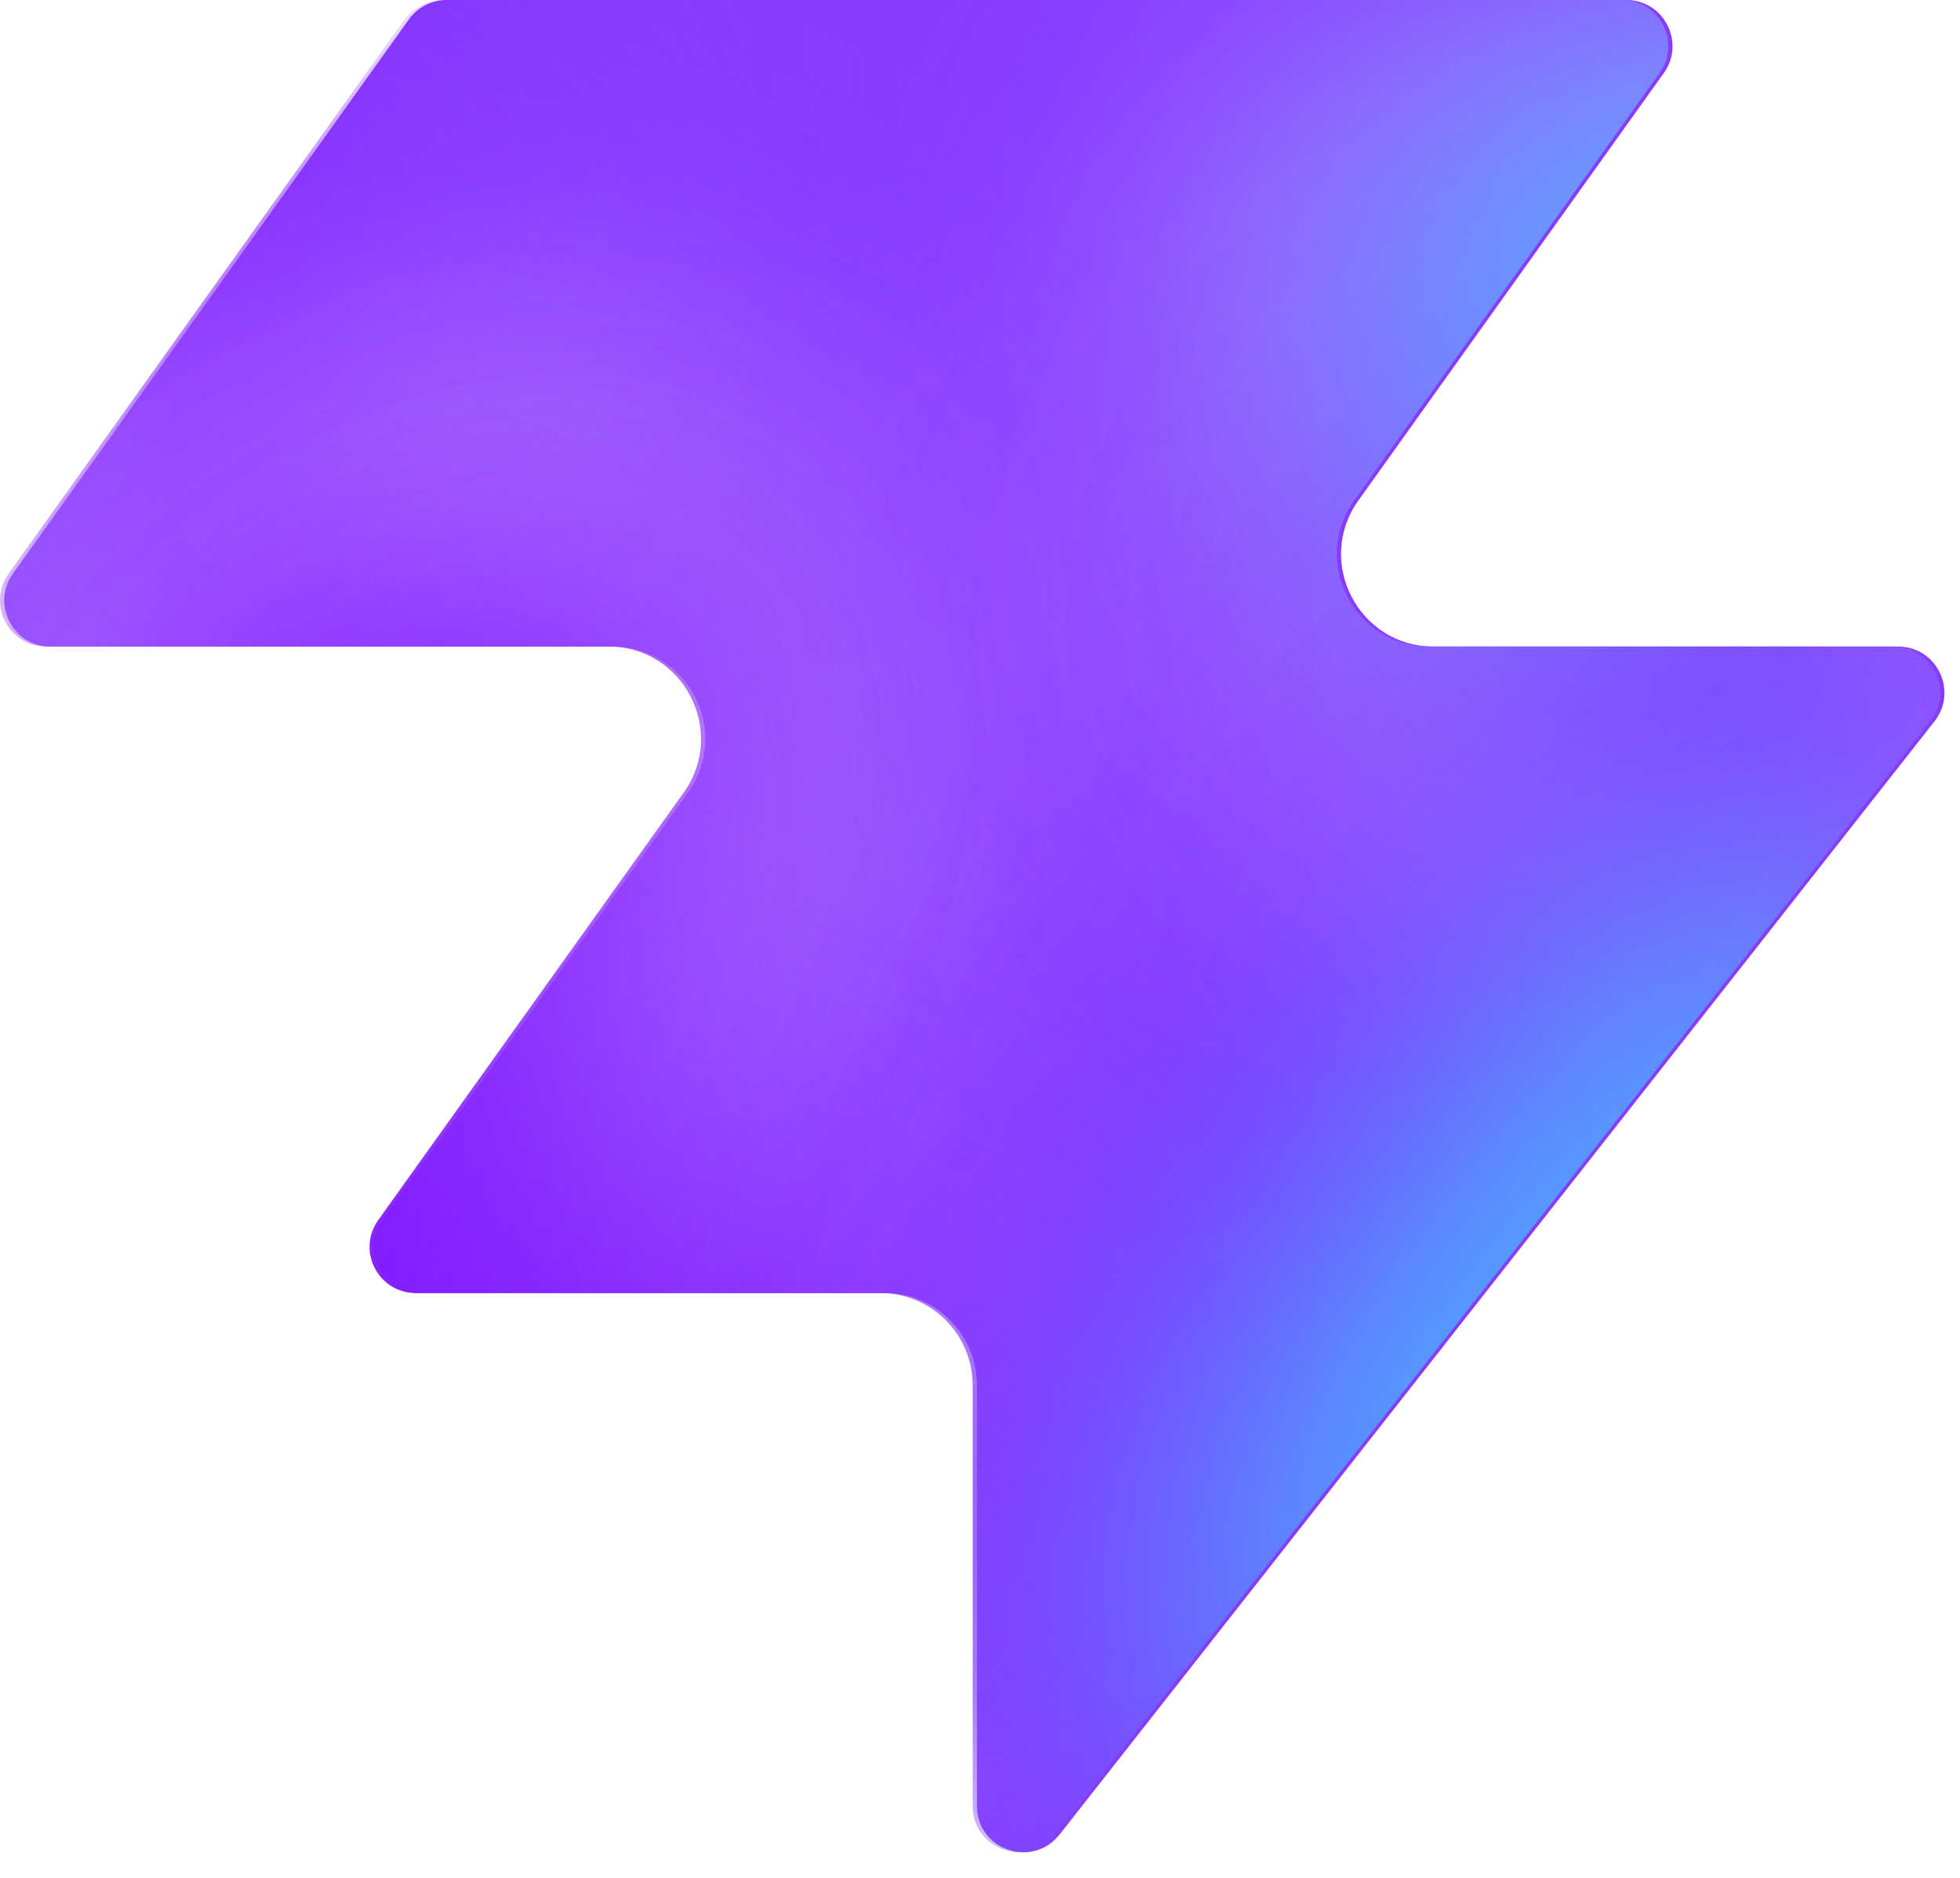
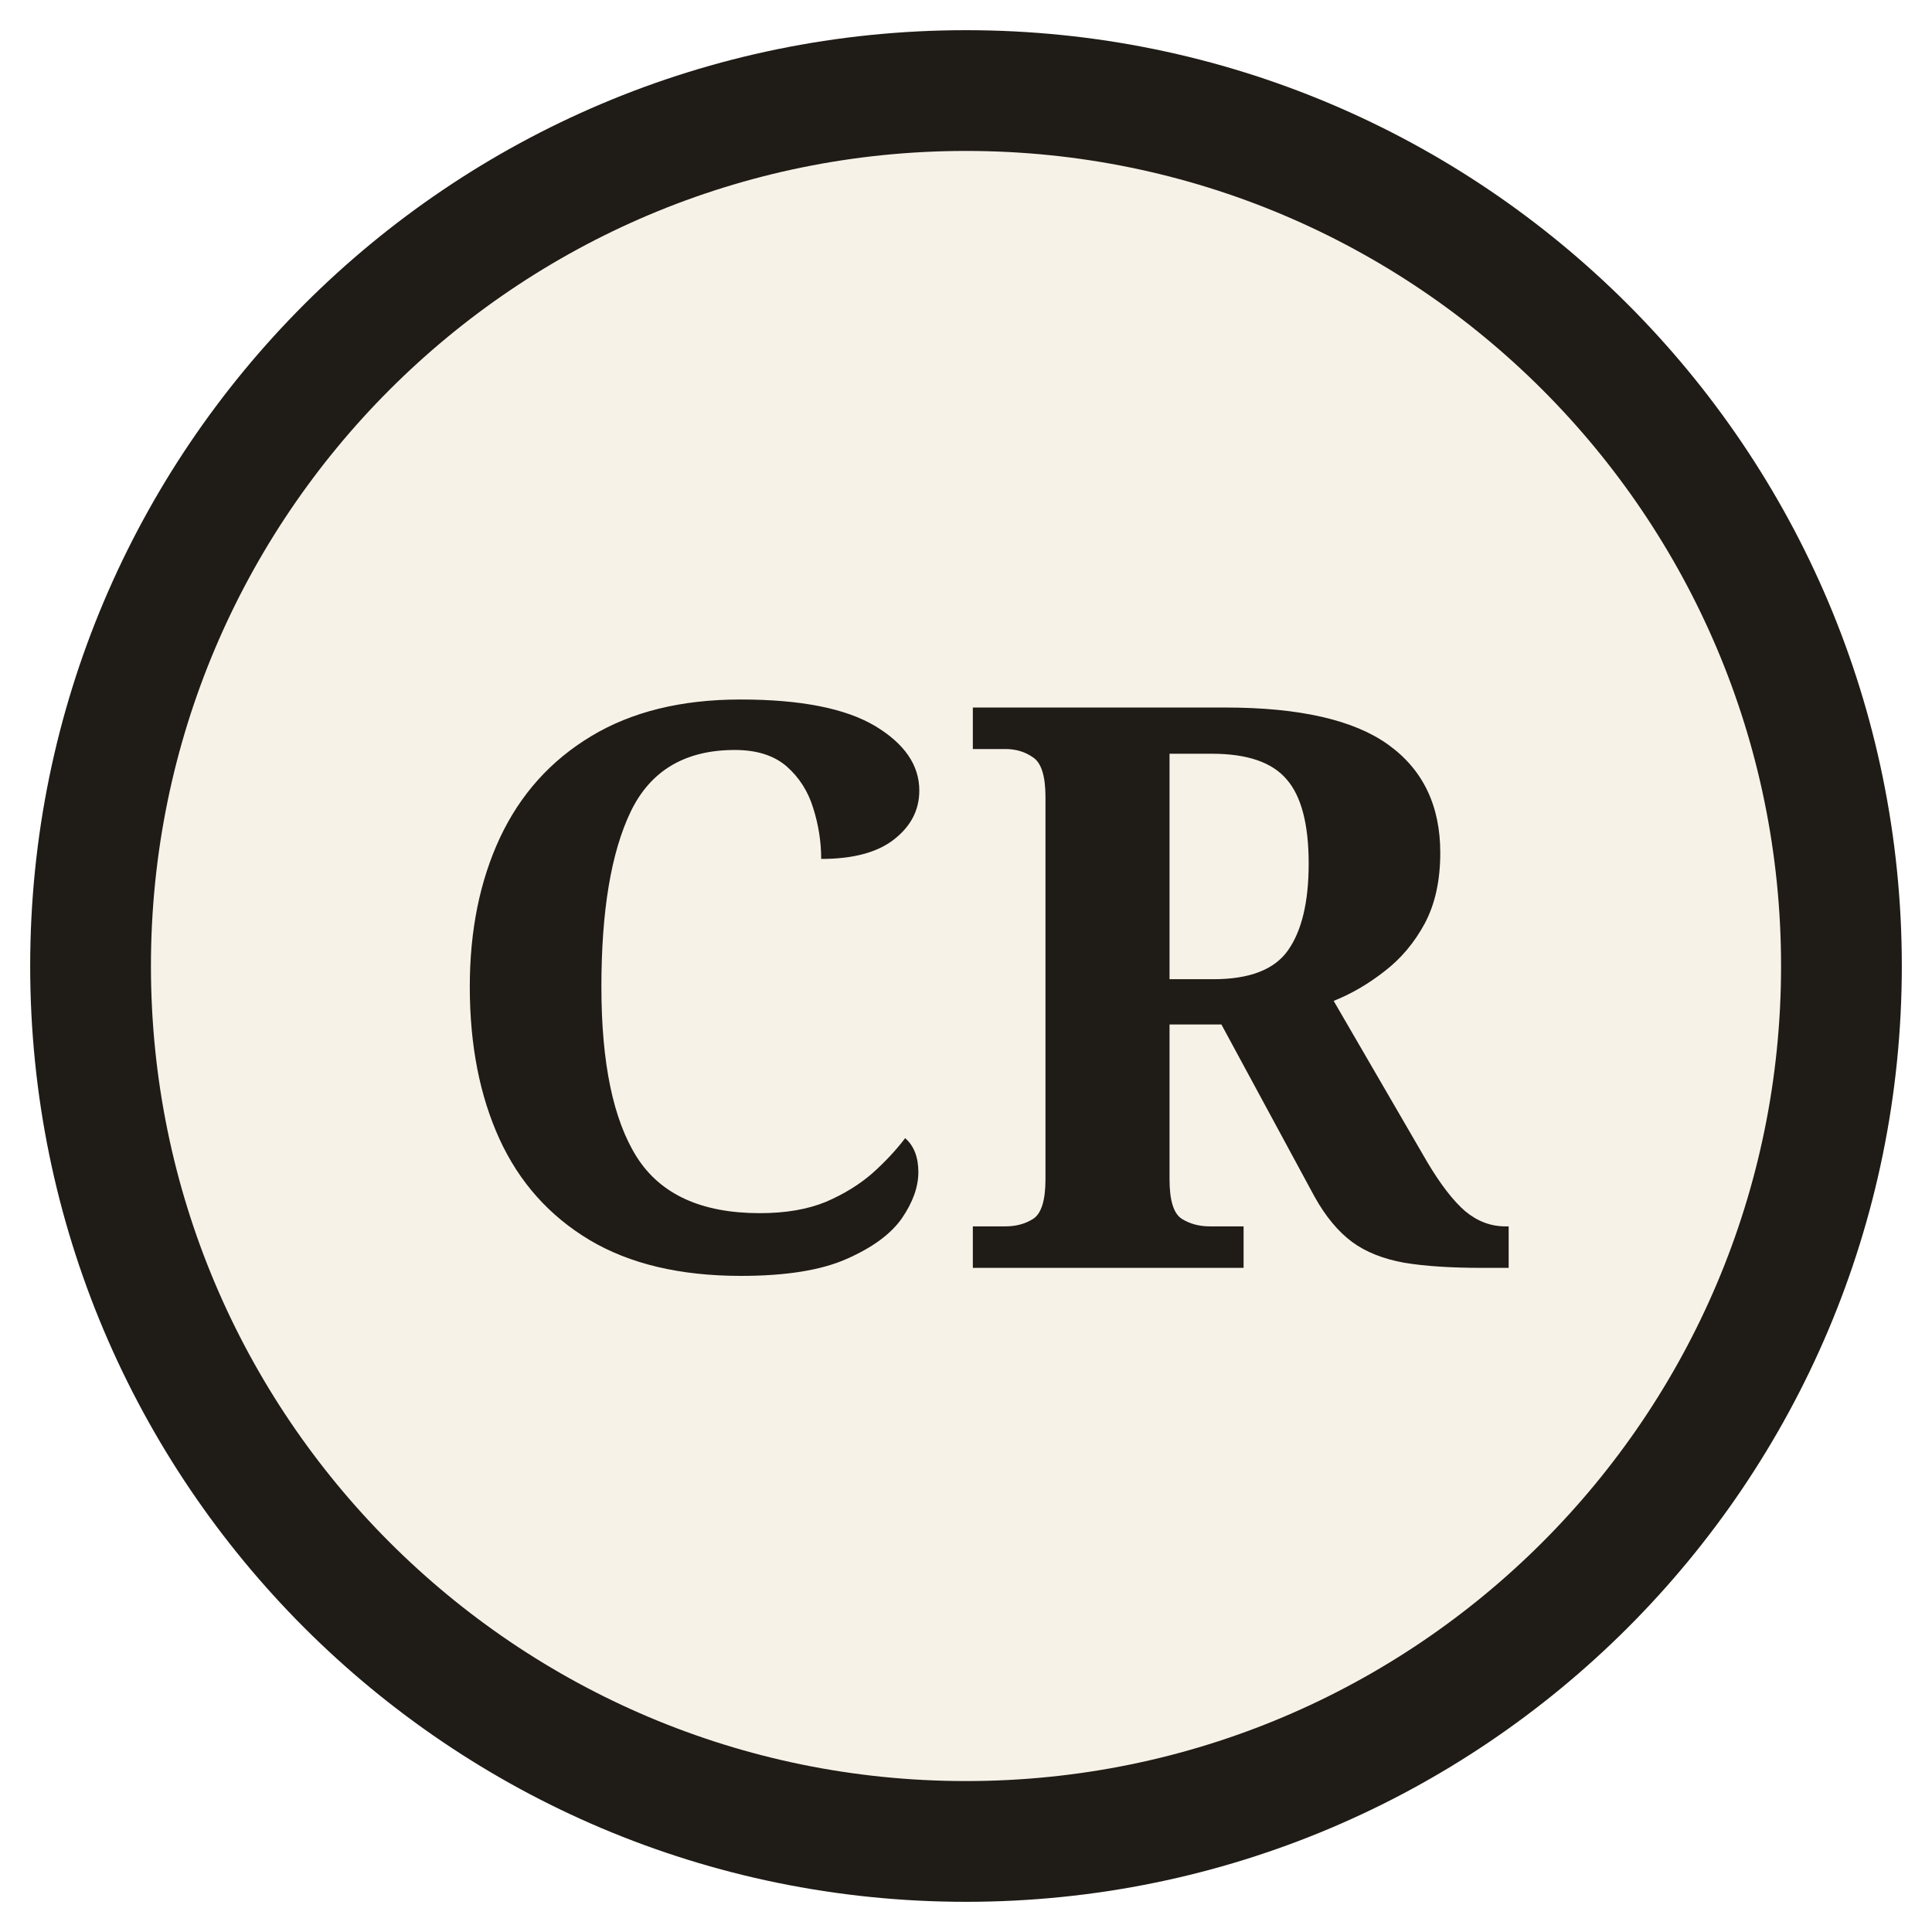
- <svg xmlns="http://www.w3.org/2000/svg" width="48" height="46" fill="none" viewBox="0 0 48 46">
-   <path fill="#863bff" d="M25.946 44.938c-.664.845-2.021.375-2.021-.698V33.937a2.26 2.26 0 0 0-2.262-2.262H10.287c-.92 0-1.456-1.04-.92-1.788l7.48-10.471c1.07-1.497 0-3.578-1.842-3.578H1.237c-.92 0-1.456-1.04-.92-1.788L10.013.474c.214-.297.556-.474.92-.474h28.894c.92 0 1.456 1.04.92 1.788l-7.48 10.471c-1.07 1.498 0 3.579 1.842 3.579h11.377c.943 0 1.473 1.088.89 1.83L25.947 44.94z" style="fill:#863bff;fill:color(display-p3 .525 .23 1);fill-opacity:1" />
-   <mask id="a" width="48" height="46" x="0" y="0" maskUnits="userSpaceOnUse" style="mask-type:alpha">
-     <path fill="#000" d="M25.842 44.938c-.664.844-2.021.375-2.021-.698V33.937a2.26 2.26 0 0 0-2.262-2.262H10.183c-.92 0-1.456-1.04-.92-1.788l7.48-10.471c1.07-1.498 0-3.579-1.842-3.579H1.133c-.92 0-1.456-1.04-.92-1.787L9.91.473c.214-.297.556-.474.92-.474h28.894c.92 0 1.456 1.04.92 1.788l-7.48 10.471c-1.07 1.498 0 3.578 1.842 3.578h11.377c.943 0 1.473 1.088.89 1.832L25.843 44.94z" style="fill:#000;fill-opacity:1" />
-   </mask>
-   <g mask="url(#a)">
-     <g filter="url(#b)">
-       <ellipse cx="5.508" cy="14.704" fill="#ede6ff" rx="5.508" ry="14.704" style="fill:#ede6ff;fill:color(display-p3 .927 .903 1);fill-opacity:1" transform="matrix(.00324 1 1 -.00324 -4.47 31.516)" />
-     </g>
-     <g filter="url(#c)">
-       <ellipse cx="10.399" cy="29.851" fill="#ede6ff" rx="10.399" ry="29.851" style="fill:#ede6ff;fill:color(display-p3 .927 .903 1);fill-opacity:1" transform="matrix(.00324 1 1 -.00324 -39.328 7.883)" />
-     </g>
-     <g filter="url(#d)">
-       <ellipse cx="5.508" cy="30.487" fill="#7e14ff" rx="5.508" ry="30.487" style="fill:#7e14ff;fill:color(display-p3 .492 .077 1);fill-opacity:1" transform="rotate(89.814 -25.913 -14.639)scale(1 -1)" />
-     </g>
-     <g filter="url(#e)">
-       <ellipse cx="5.508" cy="30.599" fill="#7e14ff" rx="5.508" ry="30.599" style="fill:#7e14ff;fill:color(display-p3 .492 .077 1);fill-opacity:1" transform="rotate(89.814 -32.644 -3.334)scale(1 -1)" />
-     </g>
-     <g filter="url(#f)">
-       <ellipse cx="5.508" cy="30.599" fill="#7e14ff" rx="5.508" ry="30.599" style="fill:#7e14ff;fill:color(display-p3 .492 .077 1);fill-opacity:1" transform="matrix(.00324 1 1 -.00324 -34.34 30.47)" />
-     </g>
-     <g filter="url(#g)">
-       <ellipse cx="14.072" cy="22.078" fill="#ede6ff" rx="14.072" ry="22.078" style="fill:#ede6ff;fill:color(display-p3 .927 .903 1);fill-opacity:1" transform="rotate(93.35 24.506 48.493)scale(-1 1)" />
-     </g>
-     <g filter="url(#h)">
-       <ellipse cx="3.47" cy="21.501" fill="#7e14ff" rx="3.47" ry="21.501" style="fill:#7e14ff;fill:color(display-p3 .492 .077 1);fill-opacity:1" transform="rotate(89.009 28.708 47.59)scale(-1 1)" />
-     </g>
-     <g filter="url(#i)">
-       <ellipse cx="3.47" cy="21.501" fill="#7e14ff" rx="3.47" ry="21.501" style="fill:#7e14ff;fill:color(display-p3 .492 .077 1);fill-opacity:1" transform="rotate(89.009 28.708 47.59)scale(-1 1)" />
-     </g>
-     <g filter="url(#j)">
-       <ellipse cx=".387" cy="8.972" fill="#7e14ff" rx="4.407" ry="29.108" style="fill:#7e14ff;fill:color(display-p3 .492 .077 1);fill-opacity:1" transform="rotate(39.51 .387 8.972)" />
-     </g>
-     <g filter="url(#k)">
-       <ellipse cx="47.523" cy="-6.092" fill="#7e14ff" rx="4.407" ry="29.108" style="fill:#7e14ff;fill:color(display-p3 .492 .077 1);fill-opacity:1" transform="rotate(37.892 47.523 -6.092)" />
-     </g>
-     <g filter="url(#l)">
-       <ellipse cx="41.412" cy="6.333" fill="#47bfff" rx="5.971" ry="9.665" style="fill:#47bfff;fill:color(display-p3 .28 .748 1);fill-opacity:1" transform="rotate(37.892 41.412 6.333)" />
-     </g>
-     <g filter="url(#m)">
-       <ellipse cx="-1.879" cy="38.332" fill="#7e14ff" rx="4.407" ry="29.108" style="fill:#7e14ff;fill:color(display-p3 .492 .077 1);fill-opacity:1" transform="rotate(37.892 -1.88 38.332)" />
-     </g>
-     <g filter="url(#n)">
-       <ellipse cx="-1.879" cy="38.332" fill="#7e14ff" rx="4.407" ry="29.108" style="fill:#7e14ff;fill:color(display-p3 .492 .077 1);fill-opacity:1" transform="rotate(37.892 -1.88 38.332)" />
-     </g>
-     <g filter="url(#o)">
-       <ellipse cx="35.651" cy="29.907" fill="#7e14ff" rx="4.407" ry="29.108" style="fill:#7e14ff;fill:color(display-p3 .492 .077 1);fill-opacity:1" transform="rotate(37.892 35.651 29.907)" />
-     </g>
-     <g filter="url(#p)">
-       <ellipse cx="38.418" cy="32.4" fill="#47bfff" rx="5.971" ry="15.297" style="fill:#47bfff;fill:color(display-p3 .28 .748 1);fill-opacity:1" transform="rotate(37.892 38.418 32.4)" />
-     </g>
-   </g>
-   <defs>
-     <filter id="b" width="60.045" height="41.654" x="-19.77" y="16.149" color-interpolation-filters="sRGB" filterUnits="userSpaceOnUse">
-       <feFlood flood-opacity="0" result="BackgroundImageFix" />
-       <feBlend in="SourceGraphic" in2="BackgroundImageFix" result="shape" />
-       <feGaussianBlur result="effect1_foregroundBlur_2002_17158" stdDeviation="7.659" />
-     </filter>
-     <filter id="c" width="90.34" height="51.437" x="-54.613" y="-7.533" color-interpolation-filters="sRGB" filterUnits="userSpaceOnUse">
-       <feFlood flood-opacity="0" result="BackgroundImageFix" />
-       <feBlend in="SourceGraphic" in2="BackgroundImageFix" result="shape" />
-       <feGaussianBlur result="effect1_foregroundBlur_2002_17158" stdDeviation="7.659" />
-     </filter>
-     <filter id="d" width="79.355" height="29.4" x="-49.64" y="2.03" color-interpolation-filters="sRGB" filterUnits="userSpaceOnUse">
-       <feFlood flood-opacity="0" result="BackgroundImageFix" />
-       <feBlend in="SourceGraphic" in2="BackgroundImageFix" result="shape" />
-       <feGaussianBlur result="effect1_foregroundBlur_2002_17158" stdDeviation="4.596" />
-     </filter>
-     <filter id="e" width="79.579" height="29.4" x="-45.045" y="20.029" color-interpolation-filters="sRGB" filterUnits="userSpaceOnUse">
-       <feFlood flood-opacity="0" result="BackgroundImageFix" />
-       <feBlend in="SourceGraphic" in2="BackgroundImageFix" result="shape" />
-       <feGaussianBlur result="effect1_foregroundBlur_2002_17158" stdDeviation="4.596" />
-     </filter>
-     <filter id="f" width="79.579" height="29.4" x="-43.513" y="21.178" color-interpolation-filters="sRGB" filterUnits="userSpaceOnUse">
-       <feFlood flood-opacity="0" result="BackgroundImageFix" />
-       <feBlend in="SourceGraphic" in2="BackgroundImageFix" result="shape" />
-       <feGaussianBlur result="effect1_foregroundBlur_2002_17158" stdDeviation="4.596" />
-     </filter>
-     <filter id="g" width="74.749" height="58.852" x="15.756" y="-17.901" color-interpolation-filters="sRGB" filterUnits="userSpaceOnUse">
-       <feFlood flood-opacity="0" result="BackgroundImageFix" />
-       <feBlend in="SourceGraphic" in2="BackgroundImageFix" result="shape" />
-       <feGaussianBlur result="effect1_foregroundBlur_2002_17158" stdDeviation="7.659" />
-     </filter>
-     <filter id="h" width="61.377" height="25.362" x="23.548" y="2.284" color-interpolation-filters="sRGB" filterUnits="userSpaceOnUse">
-       <feFlood flood-opacity="0" result="BackgroundImageFix" />
-       <feBlend in="SourceGraphic" in2="BackgroundImageFix" result="shape" />
-       <feGaussianBlur result="effect1_foregroundBlur_2002_17158" stdDeviation="4.596" />
-     </filter>
-     <filter id="i" width="61.377" height="25.362" x="23.548" y="2.284" color-interpolation-filters="sRGB" filterUnits="userSpaceOnUse">
-       <feFlood flood-opacity="0" result="BackgroundImageFix" />
-       <feBlend in="SourceGraphic" in2="BackgroundImageFix" result="shape" />
-       <feGaussianBlur result="effect1_foregroundBlur_2002_17158" stdDeviation="4.596" />
-     </filter>
-     <filter id="j" width="56.045" height="63.649" x="-27.636" y="-22.853" color-interpolation-filters="sRGB" filterUnits="userSpaceOnUse">
-       <feFlood flood-opacity="0" result="BackgroundImageFix" />
-       <feBlend in="SourceGraphic" in2="BackgroundImageFix" result="shape" />
-       <feGaussianBlur result="effect1_foregroundBlur_2002_17158" stdDeviation="4.596" />
-     </filter>
-     <filter id="k" width="54.814" height="64.646" x="20.116" y="-38.415" color-interpolation-filters="sRGB" filterUnits="userSpaceOnUse">
-       <feFlood flood-opacity="0" result="BackgroundImageFix" />
-       <feBlend in="SourceGraphic" in2="BackgroundImageFix" result="shape" />
-       <feGaussianBlur result="effect1_foregroundBlur_2002_17158" stdDeviation="4.596" />
-     </filter>
-     <filter id="l" width="33.541" height="35.313" x="24.641" y="-11.323" color-interpolation-filters="sRGB" filterUnits="userSpaceOnUse">
-       <feFlood flood-opacity="0" result="BackgroundImageFix" />
-       <feBlend in="SourceGraphic" in2="BackgroundImageFix" result="shape" />
-       <feGaussianBlur result="effect1_foregroundBlur_2002_17158" stdDeviation="4.596" />
-     </filter>
-     <filter id="m" width="54.814" height="64.646" x="-29.286" y="6.009" color-interpolation-filters="sRGB" filterUnits="userSpaceOnUse">
-       <feFlood flood-opacity="0" result="BackgroundImageFix" />
-       <feBlend in="SourceGraphic" in2="BackgroundImageFix" result="shape" />
-       <feGaussianBlur result="effect1_foregroundBlur_2002_17158" stdDeviation="4.596" />
-     </filter>
-     <filter id="n" width="54.814" height="64.646" x="-29.286" y="6.009" color-interpolation-filters="sRGB" filterUnits="userSpaceOnUse">
-       <feFlood flood-opacity="0" result="BackgroundImageFix" />
-       <feBlend in="SourceGraphic" in2="BackgroundImageFix" result="shape" />
-       <feGaussianBlur result="effect1_foregroundBlur_2002_17158" stdDeviation="4.596" />
-     </filter>
-     <filter id="o" width="54.814" height="64.646" x="8.244" y="-2.416" color-interpolation-filters="sRGB" filterUnits="userSpaceOnUse">
-       <feFlood flood-opacity="0" result="BackgroundImageFix" />
-       <feBlend in="SourceGraphic" in2="BackgroundImageFix" result="shape" />
-       <feGaussianBlur result="effect1_foregroundBlur_2002_17158" stdDeviation="4.596" />
-     </filter>
-     <filter id="p" width="39.409" height="43.623" x="18.713" y="10.588" color-interpolation-filters="sRGB" filterUnits="userSpaceOnUse">
-       <feFlood flood-opacity="0" result="BackgroundImageFix" />
-       <feBlend in="SourceGraphic" in2="BackgroundImageFix" result="shape" />
-       <feGaussianBlur result="effect1_foregroundBlur_2002_17158" stdDeviation="4.596" />
-     </filter>
-   </defs>
+ <svg xmlns="http://www.w3.org/2000/svg" viewBox="0 0 64 64">
+   <circle cx="32" cy="32" r="29" fill="#F7F2E8" stroke="#1F1B16" stroke-width="4" />
+   <text x="32" y="42" text-anchor="middle" font-family="Georgia, serif" font-size="26" font-weight="700" fill="#1F1B16">CR</text>
</svg>
